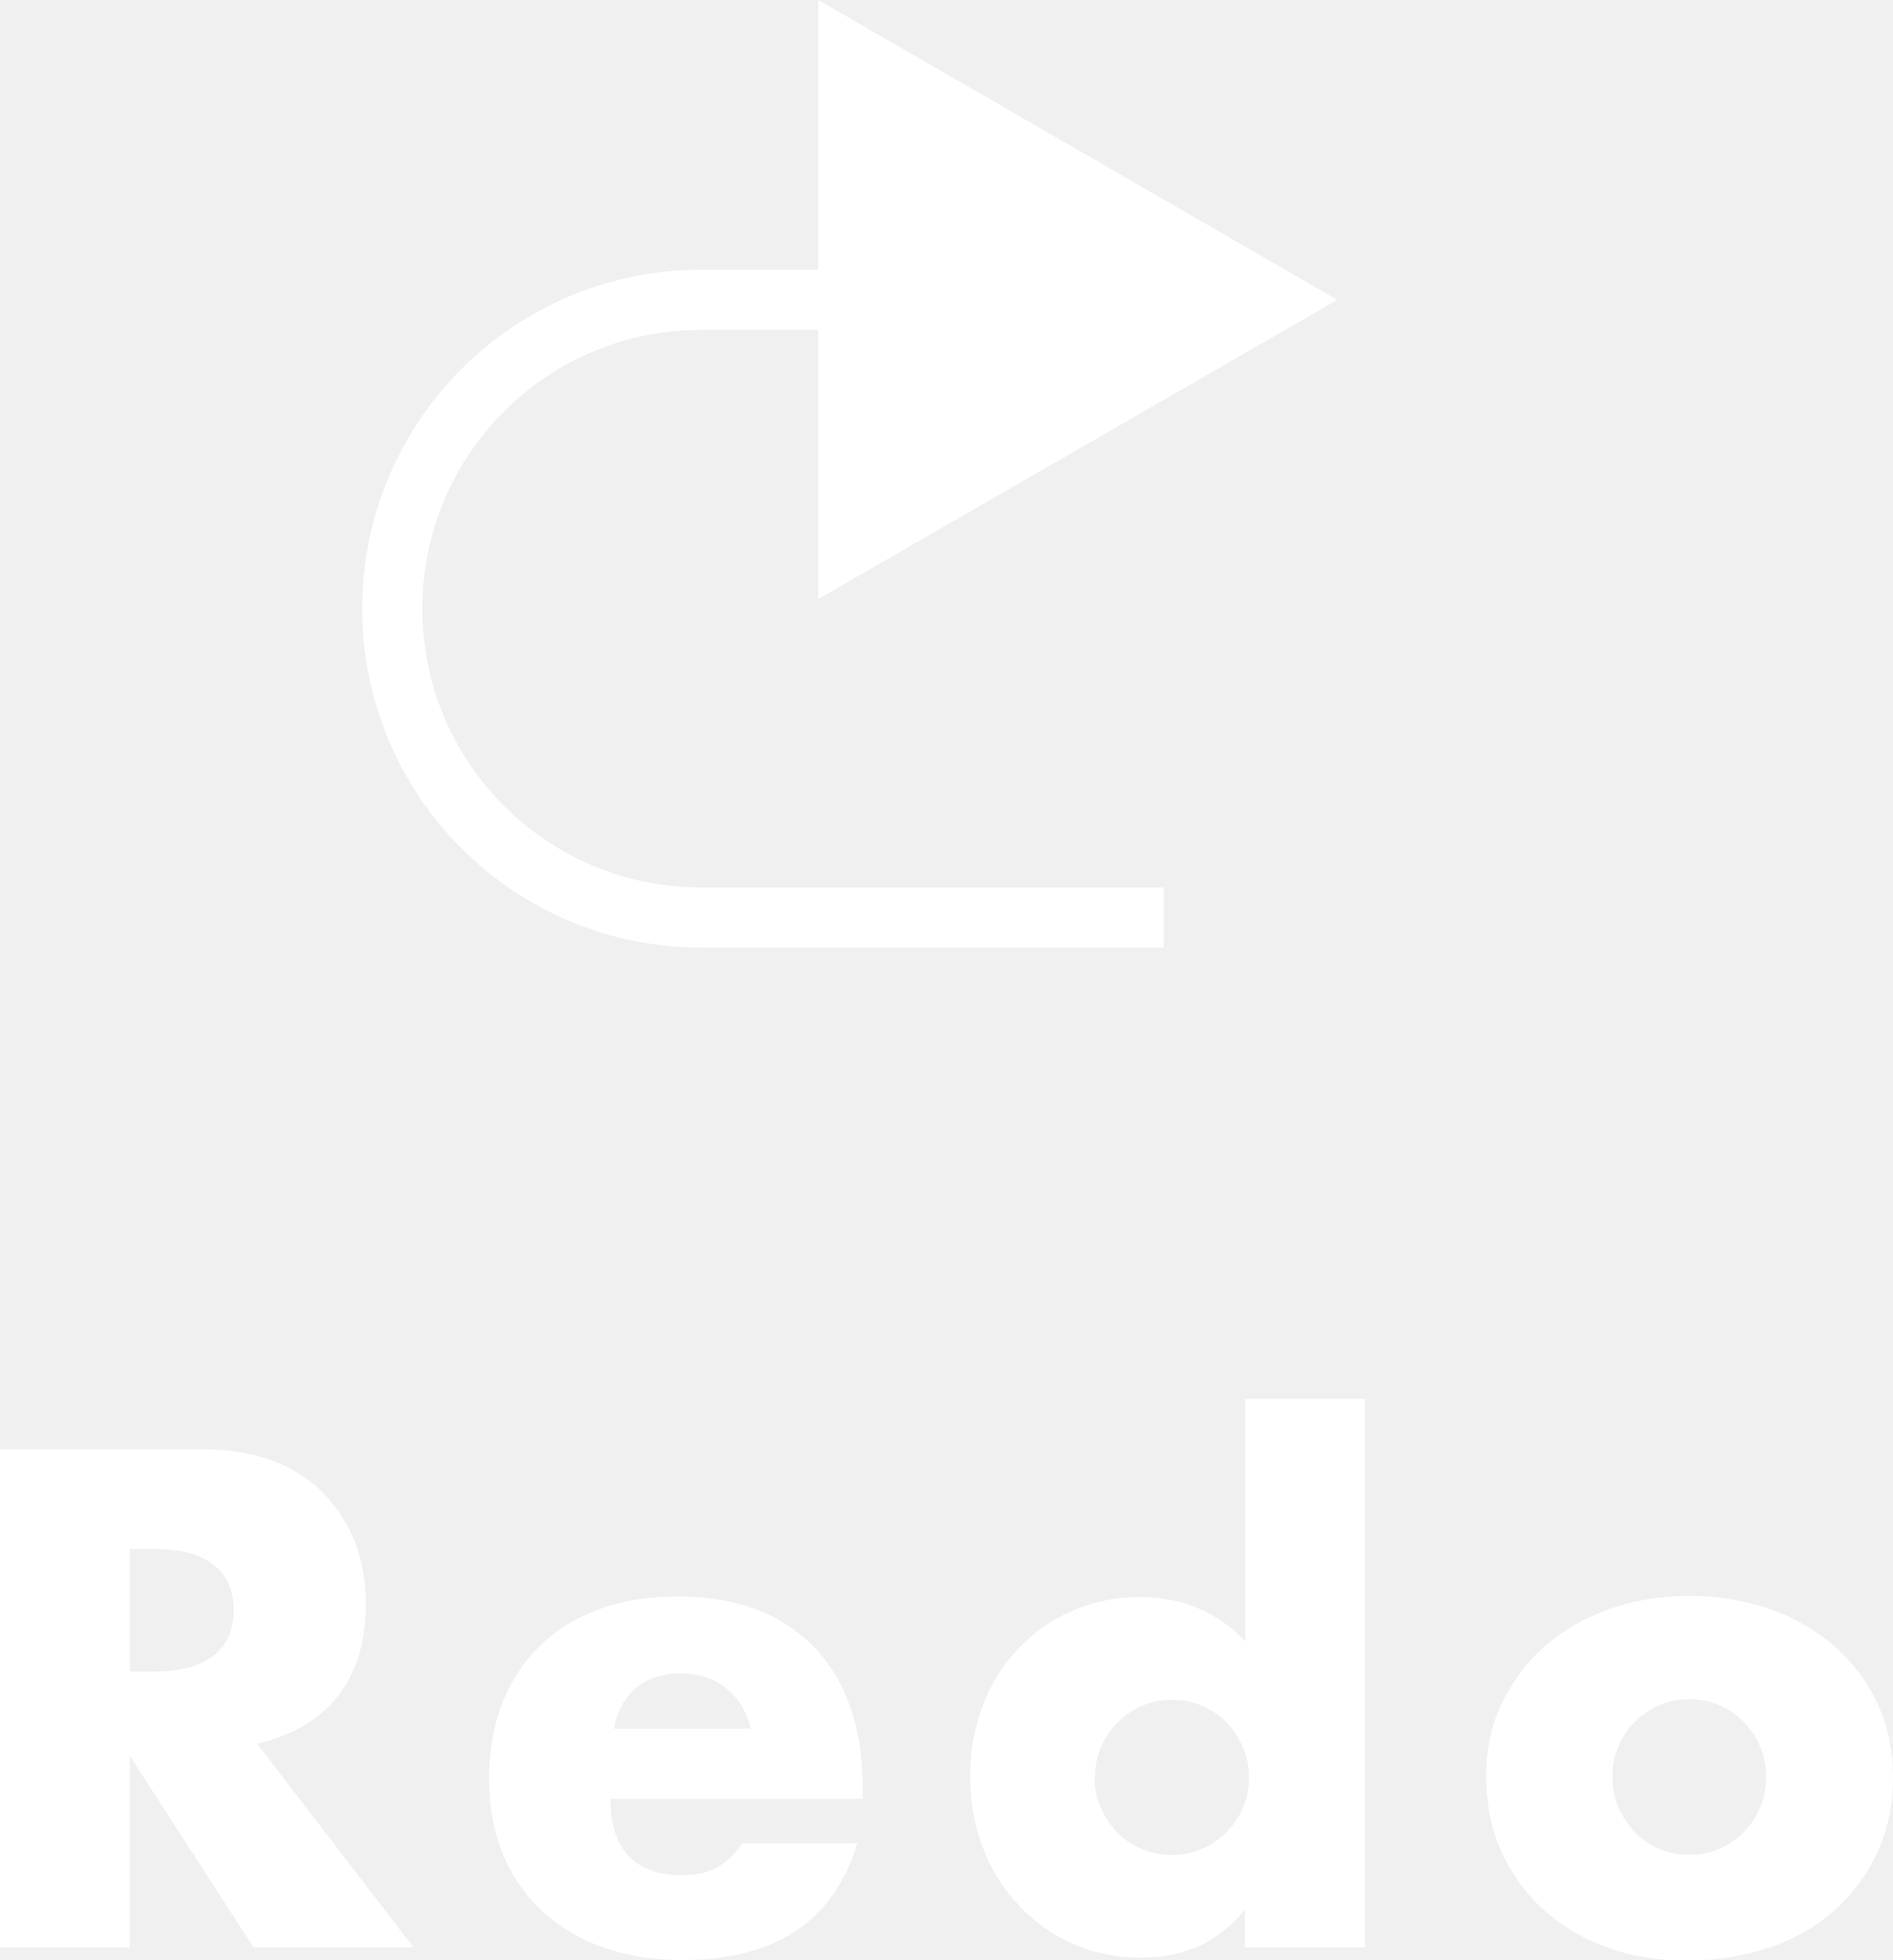
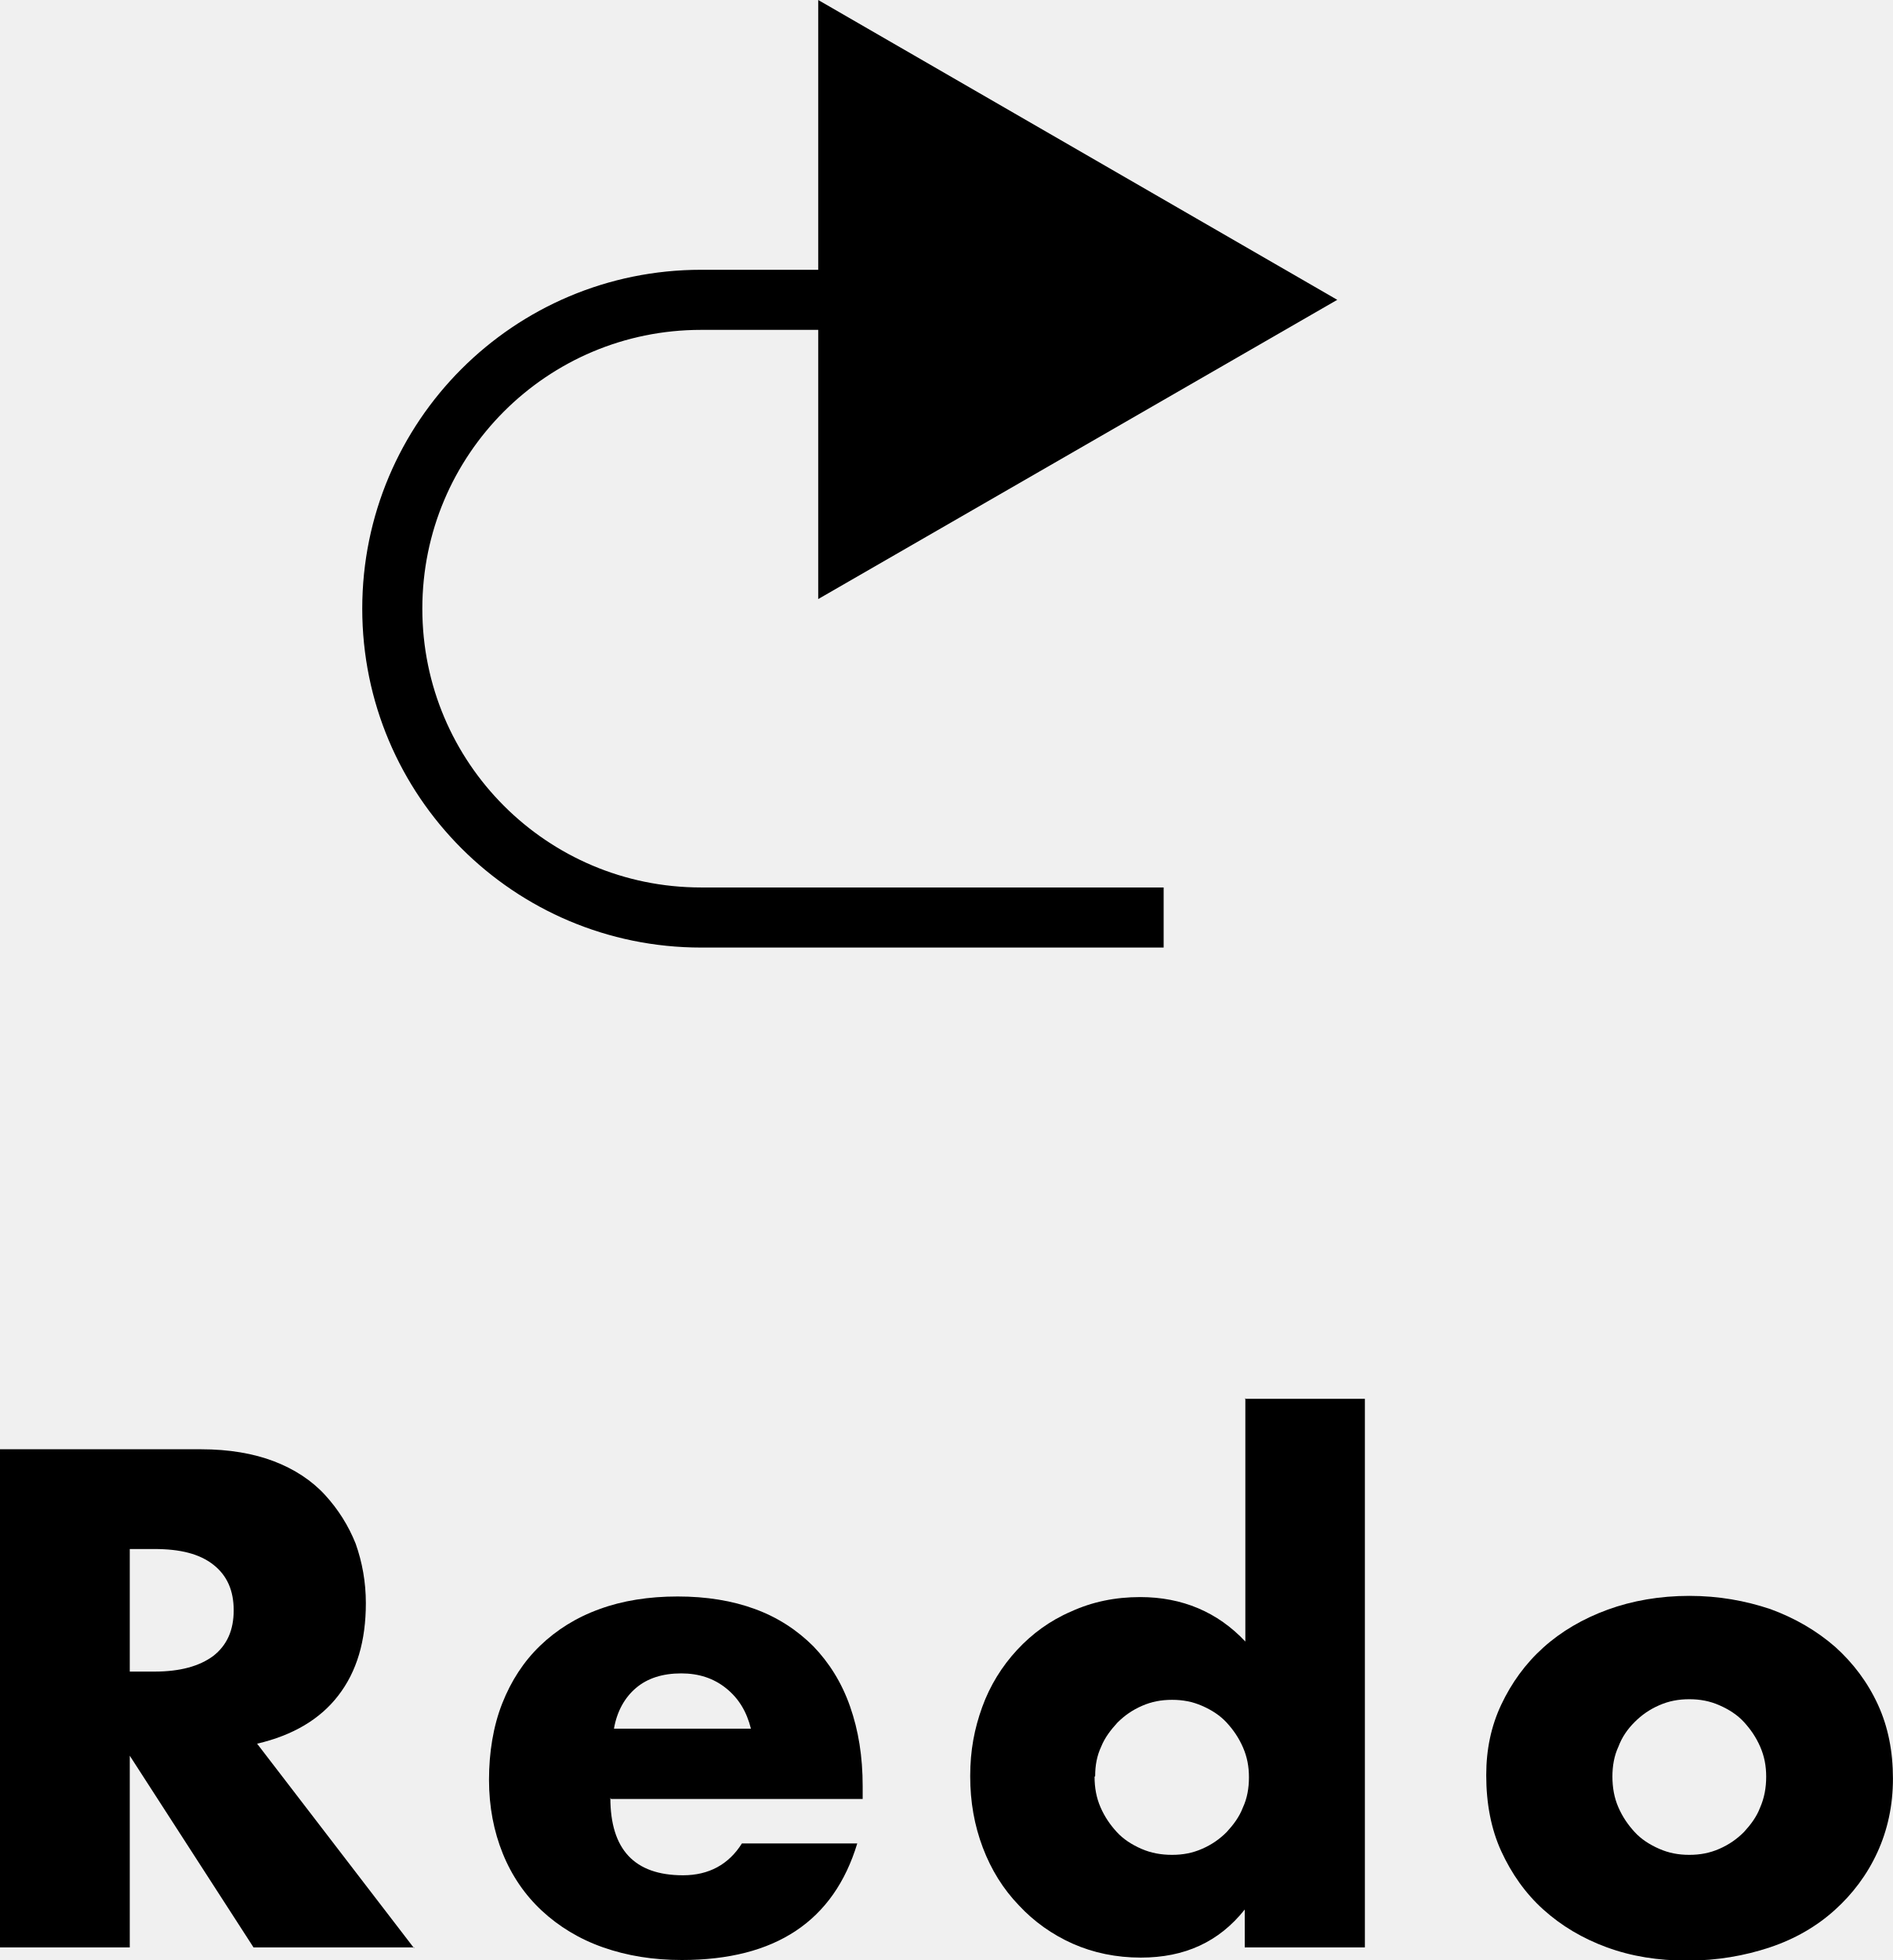
<svg xmlns="http://www.w3.org/2000/svg" id="_レイヤー_2" viewBox="0 0 31.51 32.62">
  <defs>
-     <style>.cls-1{fill:none;stroke:#fff;stroke-miterlimit:10;}</style>
+     <style>.cls-1{fill:none;stroke:#000;stroke-miterlimit:10;}</style>
  </defs>
-   <g id="layout" fill="#fff">
+   <g id="layout" fill="#000">
    <path d="M6.9,32.41h-2.68l-2.06-3.19v3.19H0v-8.29h3.35c.46,0,.87.07,1.21.2s.63.32.85.56c.22.24.39.51.51.81.11.31.17.64.17.99,0,.63-.15,1.14-.46,1.54-.3.39-.75.66-1.35.8l2.61,3.4ZM2.16,27.82h.41c.43,0,.75-.09.98-.26.23-.18.34-.43.34-.76s-.11-.58-.34-.76-.55-.26-.98-.26h-.41v2.05Z" />
    <path d="M10.16,29.92c0,.86.4,1.29,1.21,1.29.43,0,.76-.18.98-.53h1.92c-.39,1.29-1.36,1.94-2.92,1.94-.48,0-.91-.07-1.31-.21-.4-.14-.74-.35-1.02-.61-.28-.26-.5-.58-.65-.95-.15-.37-.23-.78-.23-1.23s.07-.89.22-1.27.36-.7.63-.96c.27-.26.6-.47.99-.61.38-.14.82-.21,1.3-.21s.91.07,1.29.21c.38.14.7.35.97.62.26.27.47.6.61,1s.21.83.21,1.33v.21h-4.19ZM12.5,28.77c-.07-.28-.2-.5-.41-.67-.21-.17-.46-.25-.75-.25-.31,0-.56.08-.75.24-.19.16-.32.39-.37.68h2.28Z" />
    <path d="M20.72,23.28h2v9.13h-2v-.63c-.43.54-1,.8-1.73.8-.41,0-.79-.08-1.13-.23-.34-.15-.65-.37-.9-.64-.26-.27-.46-.59-.6-.96-.14-.37-.21-.76-.21-1.19s.07-.79.2-1.15.33-.68.58-.95c.25-.27.55-.49.9-.64.35-.16.73-.24,1.15-.24.7,0,1.29.25,1.75.74v-4.05ZM18.22,29.57c0,.18.03.35.1.51.07.16.16.29.27.41s.25.21.41.28c.16.07.33.1.51.1s.34-.03.5-.1c.16-.07.29-.16.41-.28.11-.12.21-.25.27-.41.07-.15.1-.32.1-.5s-.03-.34-.1-.5c-.07-.16-.16-.29-.27-.41-.11-.12-.25-.21-.41-.28-.16-.07-.32-.1-.5-.1s-.34.03-.5.1c-.16.07-.29.16-.41.28-.11.12-.21.25-.27.4-.07.15-.1.31-.1.49Z" />
    <path d="M24.74,29.54c0-.42.08-.81.25-1.17.17-.36.4-.68.7-.95s.66-.48,1.07-.63.87-.23,1.36-.23.93.08,1.35.22c.41.15.77.36,1.08.63.3.27.54.59.71.96.17.37.25.78.25,1.23s-.09.86-.26,1.23c-.17.37-.41.69-.71.96-.3.27-.66.48-1.08.62s-.88.22-1.37.22-.93-.07-1.34-.22c-.41-.15-.76-.36-1.06-.63-.3-.27-.53-.6-.7-.97s-.25-.8-.25-1.26ZM26.84,29.56c0,.19.03.36.1.52.07.16.16.29.27.41s.25.21.41.28c.16.07.32.1.5.1s.34-.03.5-.1c.16-.07.29-.16.41-.28.11-.12.21-.25.27-.41.07-.16.1-.33.1-.51s-.03-.34-.1-.5c-.07-.16-.16-.29-.27-.41-.11-.12-.25-.21-.41-.28-.16-.07-.32-.1-.5-.1s-.34.03-.5.1c-.16.07-.29.16-.41.28s-.21.25-.27.41c-.07.15-.1.32-.1.5Z" />
    <path class="cls-1" d="M15.08,4.99h-3.41c-2.84,0-5.14,2.3-5.14,5.14s2.3,5.14,5.14,5.14h7.7" />
    <polygon points="13.62 0 22.26 4.99 13.62 9.97 13.62 0" />
  </g>
</svg>
